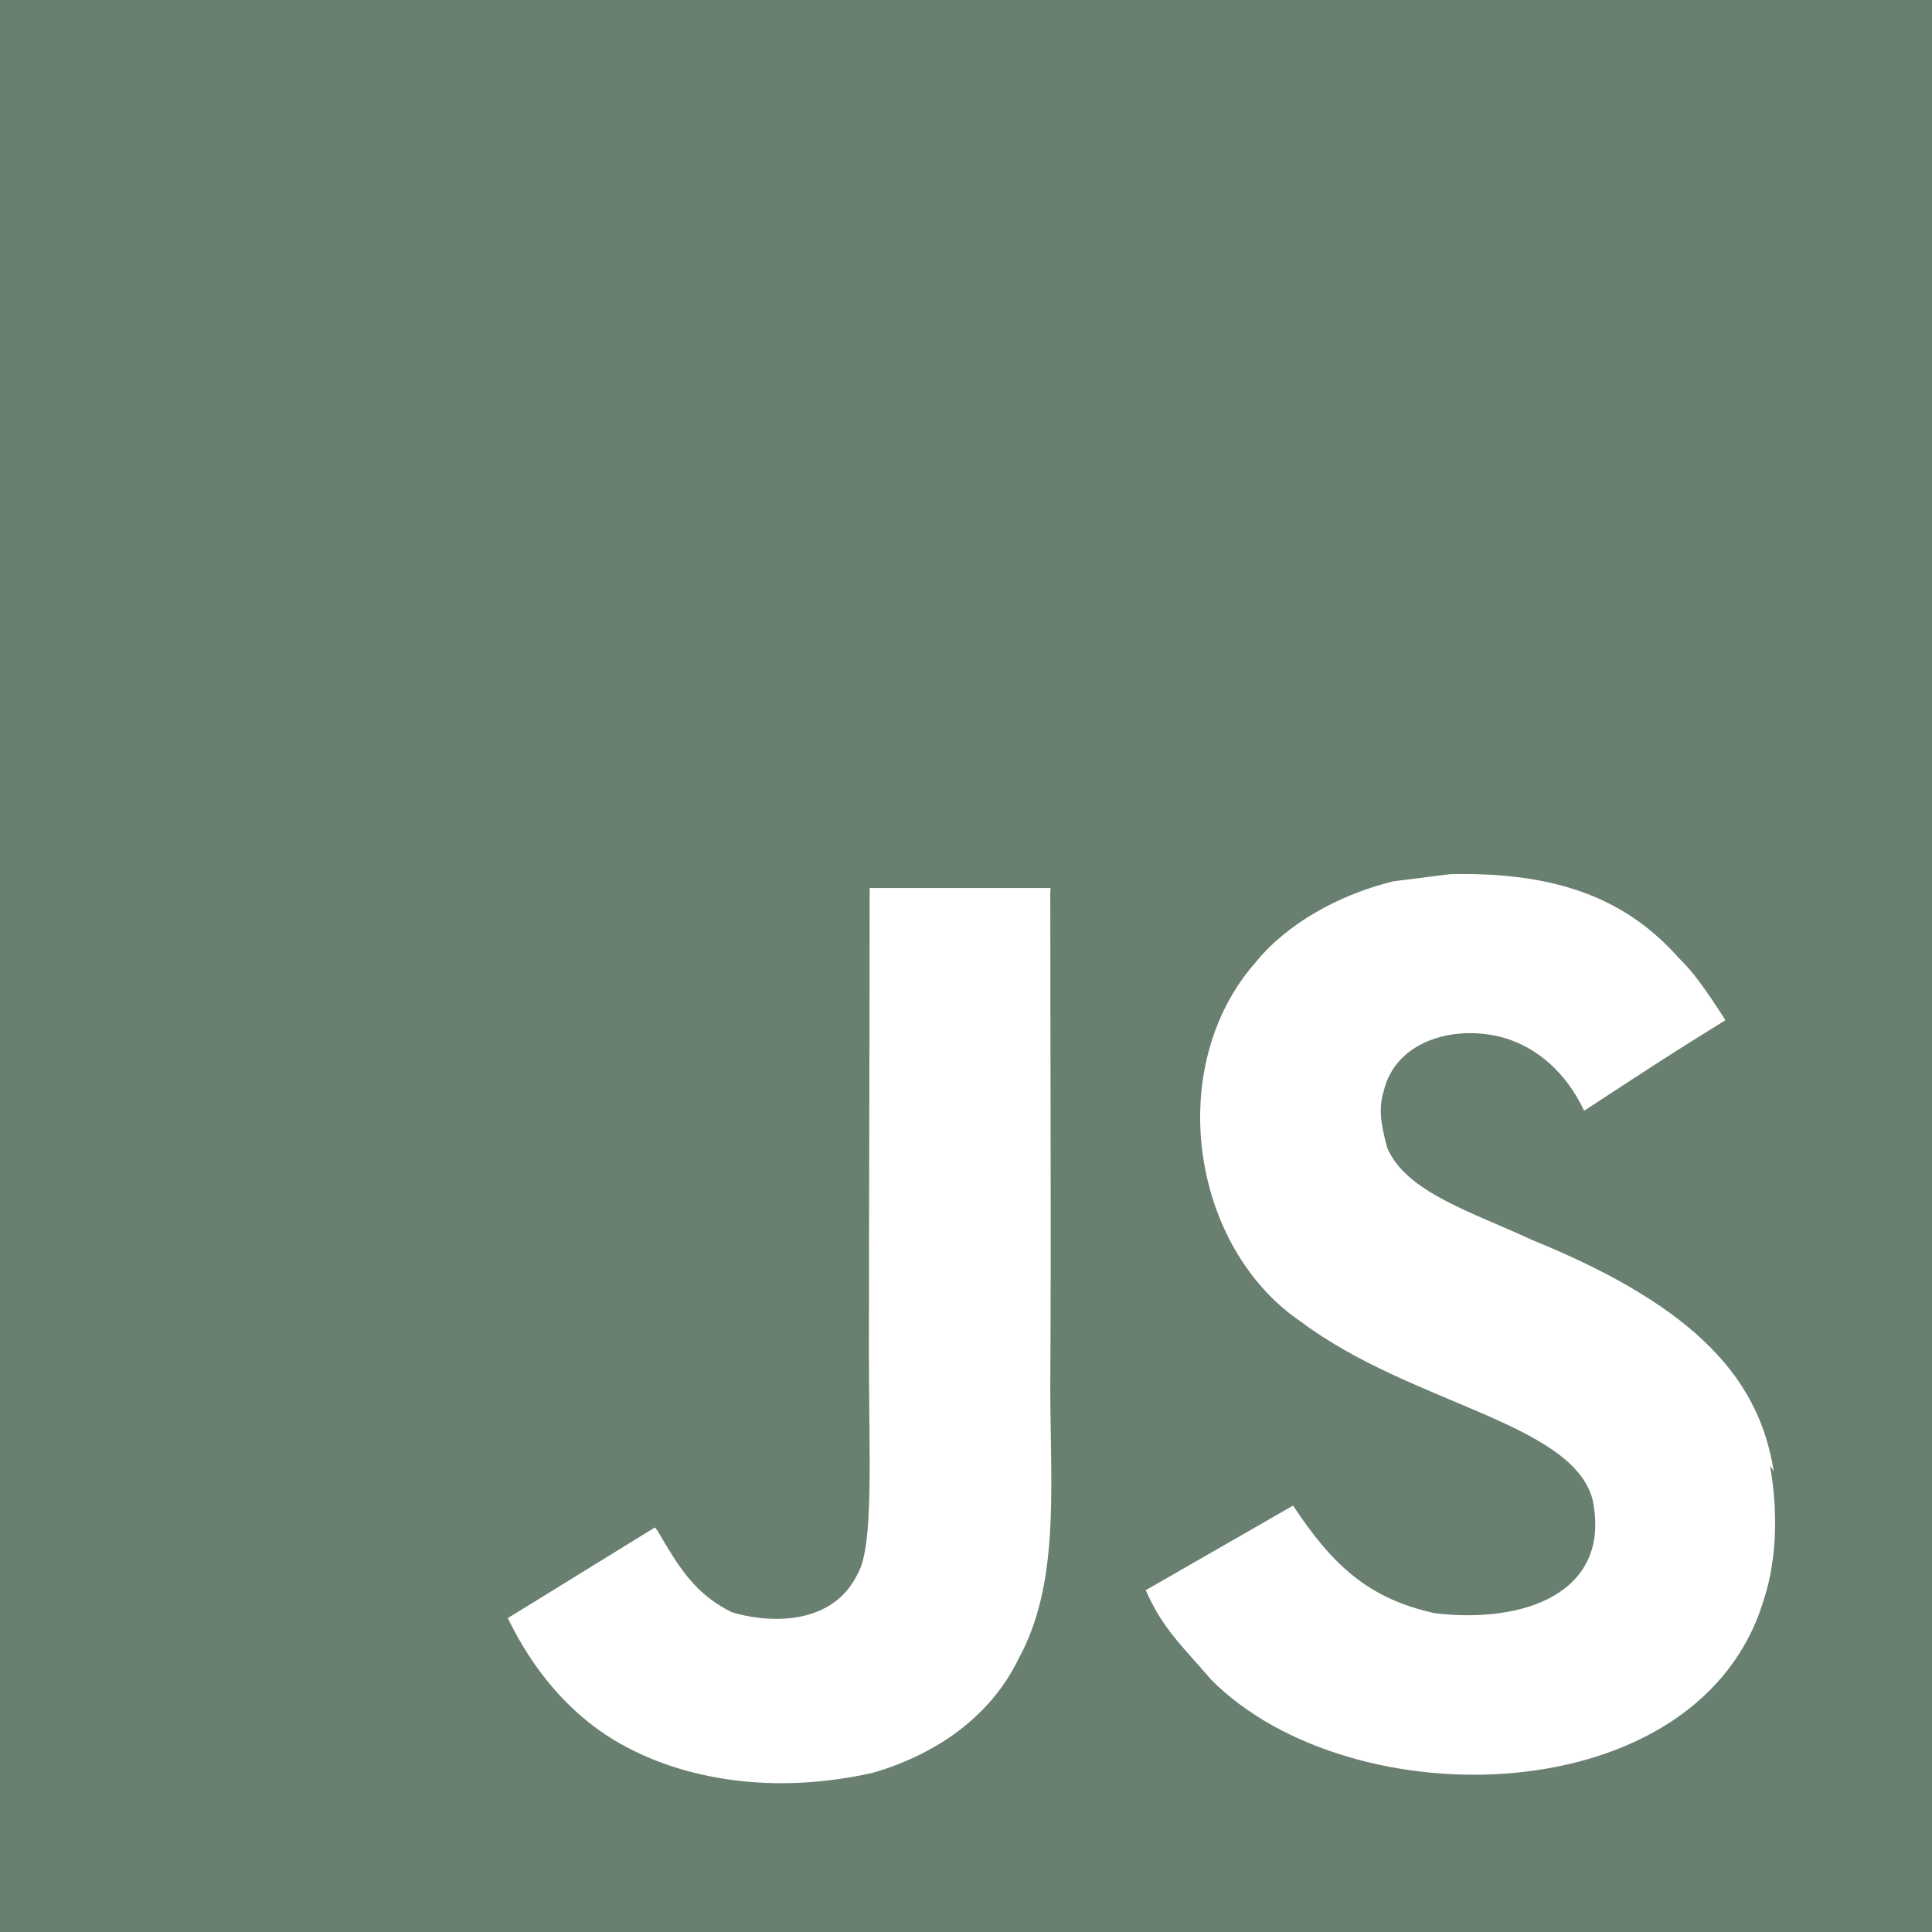
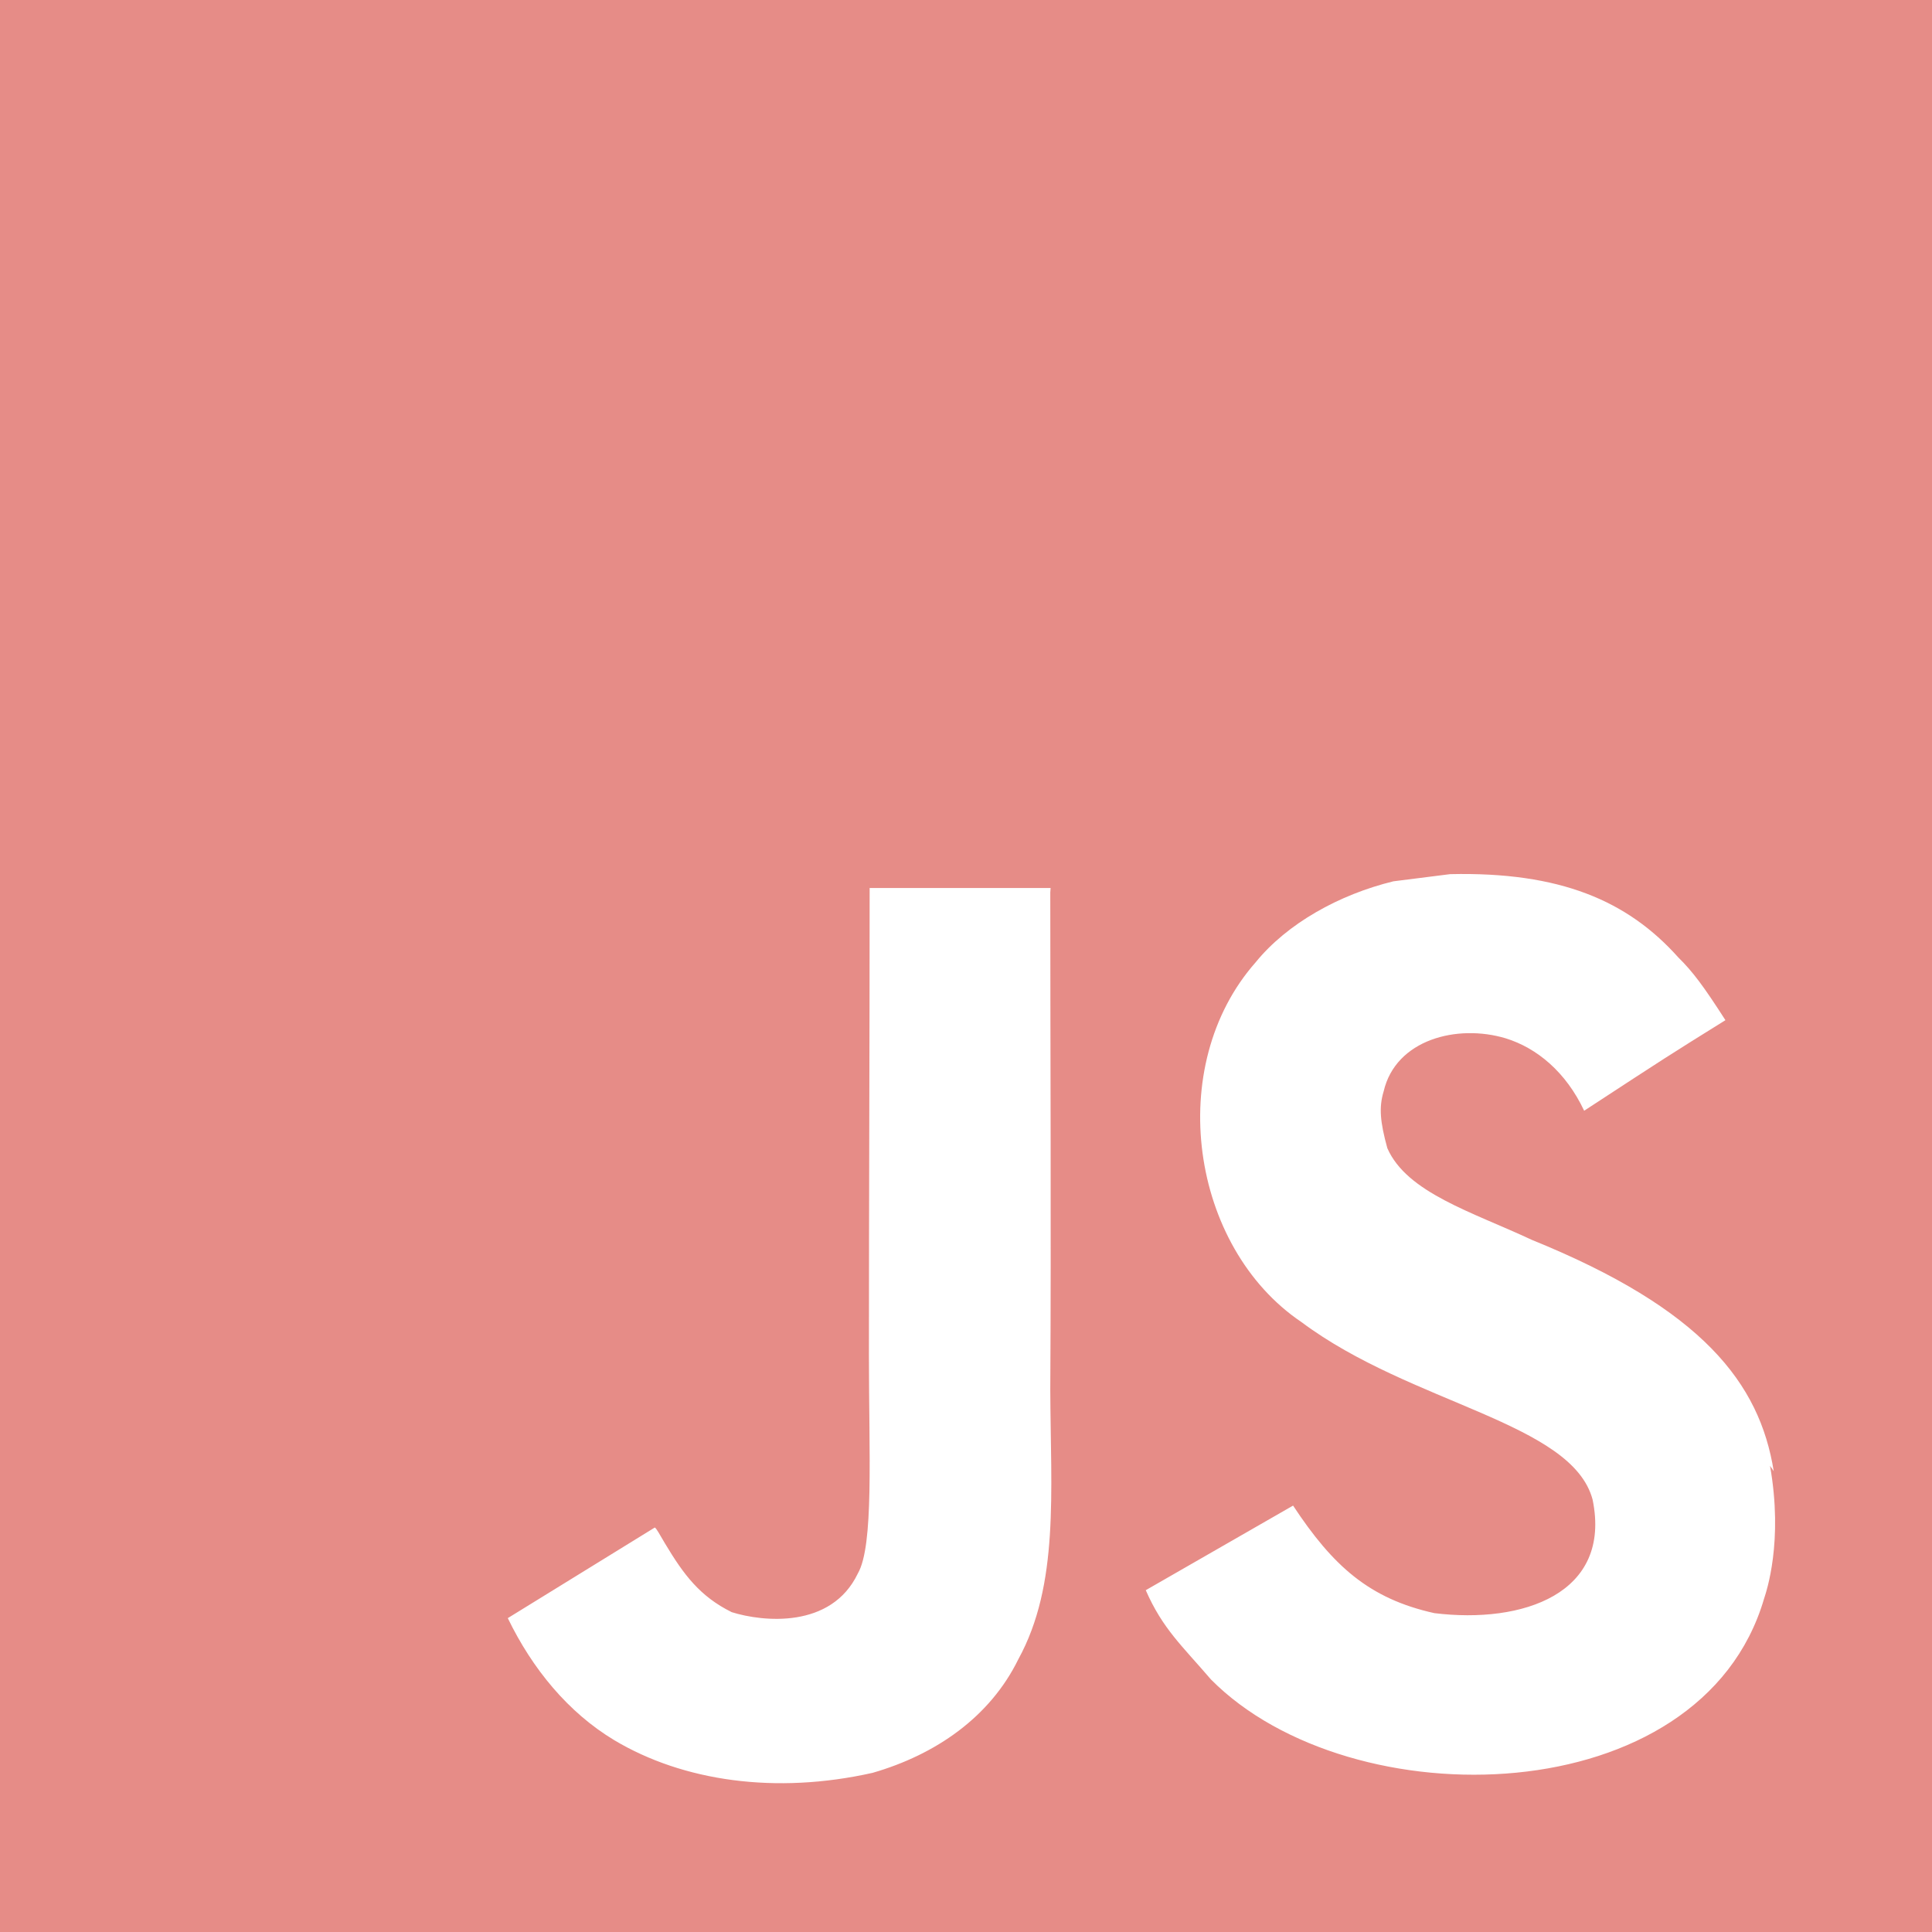
- <svg xmlns="http://www.w3.org/2000/svg" fill="#698071" viewBox="0 0 24 24">
+ <svg xmlns="http://www.w3.org/2000/svg" fill="#E68C87" viewBox="0 0 24 24">
  <path d="M0 0h24v24H0V0zm22.034 18.276c-.175-1.095-.888-2.015-3.003-2.873-.736-.345-1.554-.585-1.797-1.14-.091-.33-.105-.51-.046-.705.15-.646.915-.84 1.515-.66.39.12.75.42.976.9 1.034-.676 1.034-.676 1.755-1.125-.27-.42-.404-.601-.586-.78-.63-.705-1.469-1.065-2.834-1.034l-.705.089c-.676.165-1.32.525-1.71 1.005-1.14 1.291-.811 3.541.569 4.471 1.365 1.02 3.361 1.244 3.616 2.205.24 1.17-.87 1.545-1.966 1.41-.811-.18-1.26-.586-1.755-1.336l-1.83 1.051c.21.48.45.689.81 1.109 1.74 1.756 6.09 1.666 6.871-1.004.029-.09.24-.705.074-1.65l.046.067zm-8.983-7.245h-2.248c0 1.938-.009 3.864-.009 5.805 0 1.232.063 2.363-.138 2.711-.33.689-1.18.601-1.566.48-.396-.196-.597-.466-.83-.855-.063-.105-.11-.196-.127-.196l-1.825 1.125c.305.63.75 1.172 1.324 1.517.855.51 2.004.675 3.207.405.783-.226 1.458-.691 1.811-1.411.51-.93.402-2.07.397-3.346.012-2.054 0-4.109 0-6.179l.004-.056z" />
</svg>
